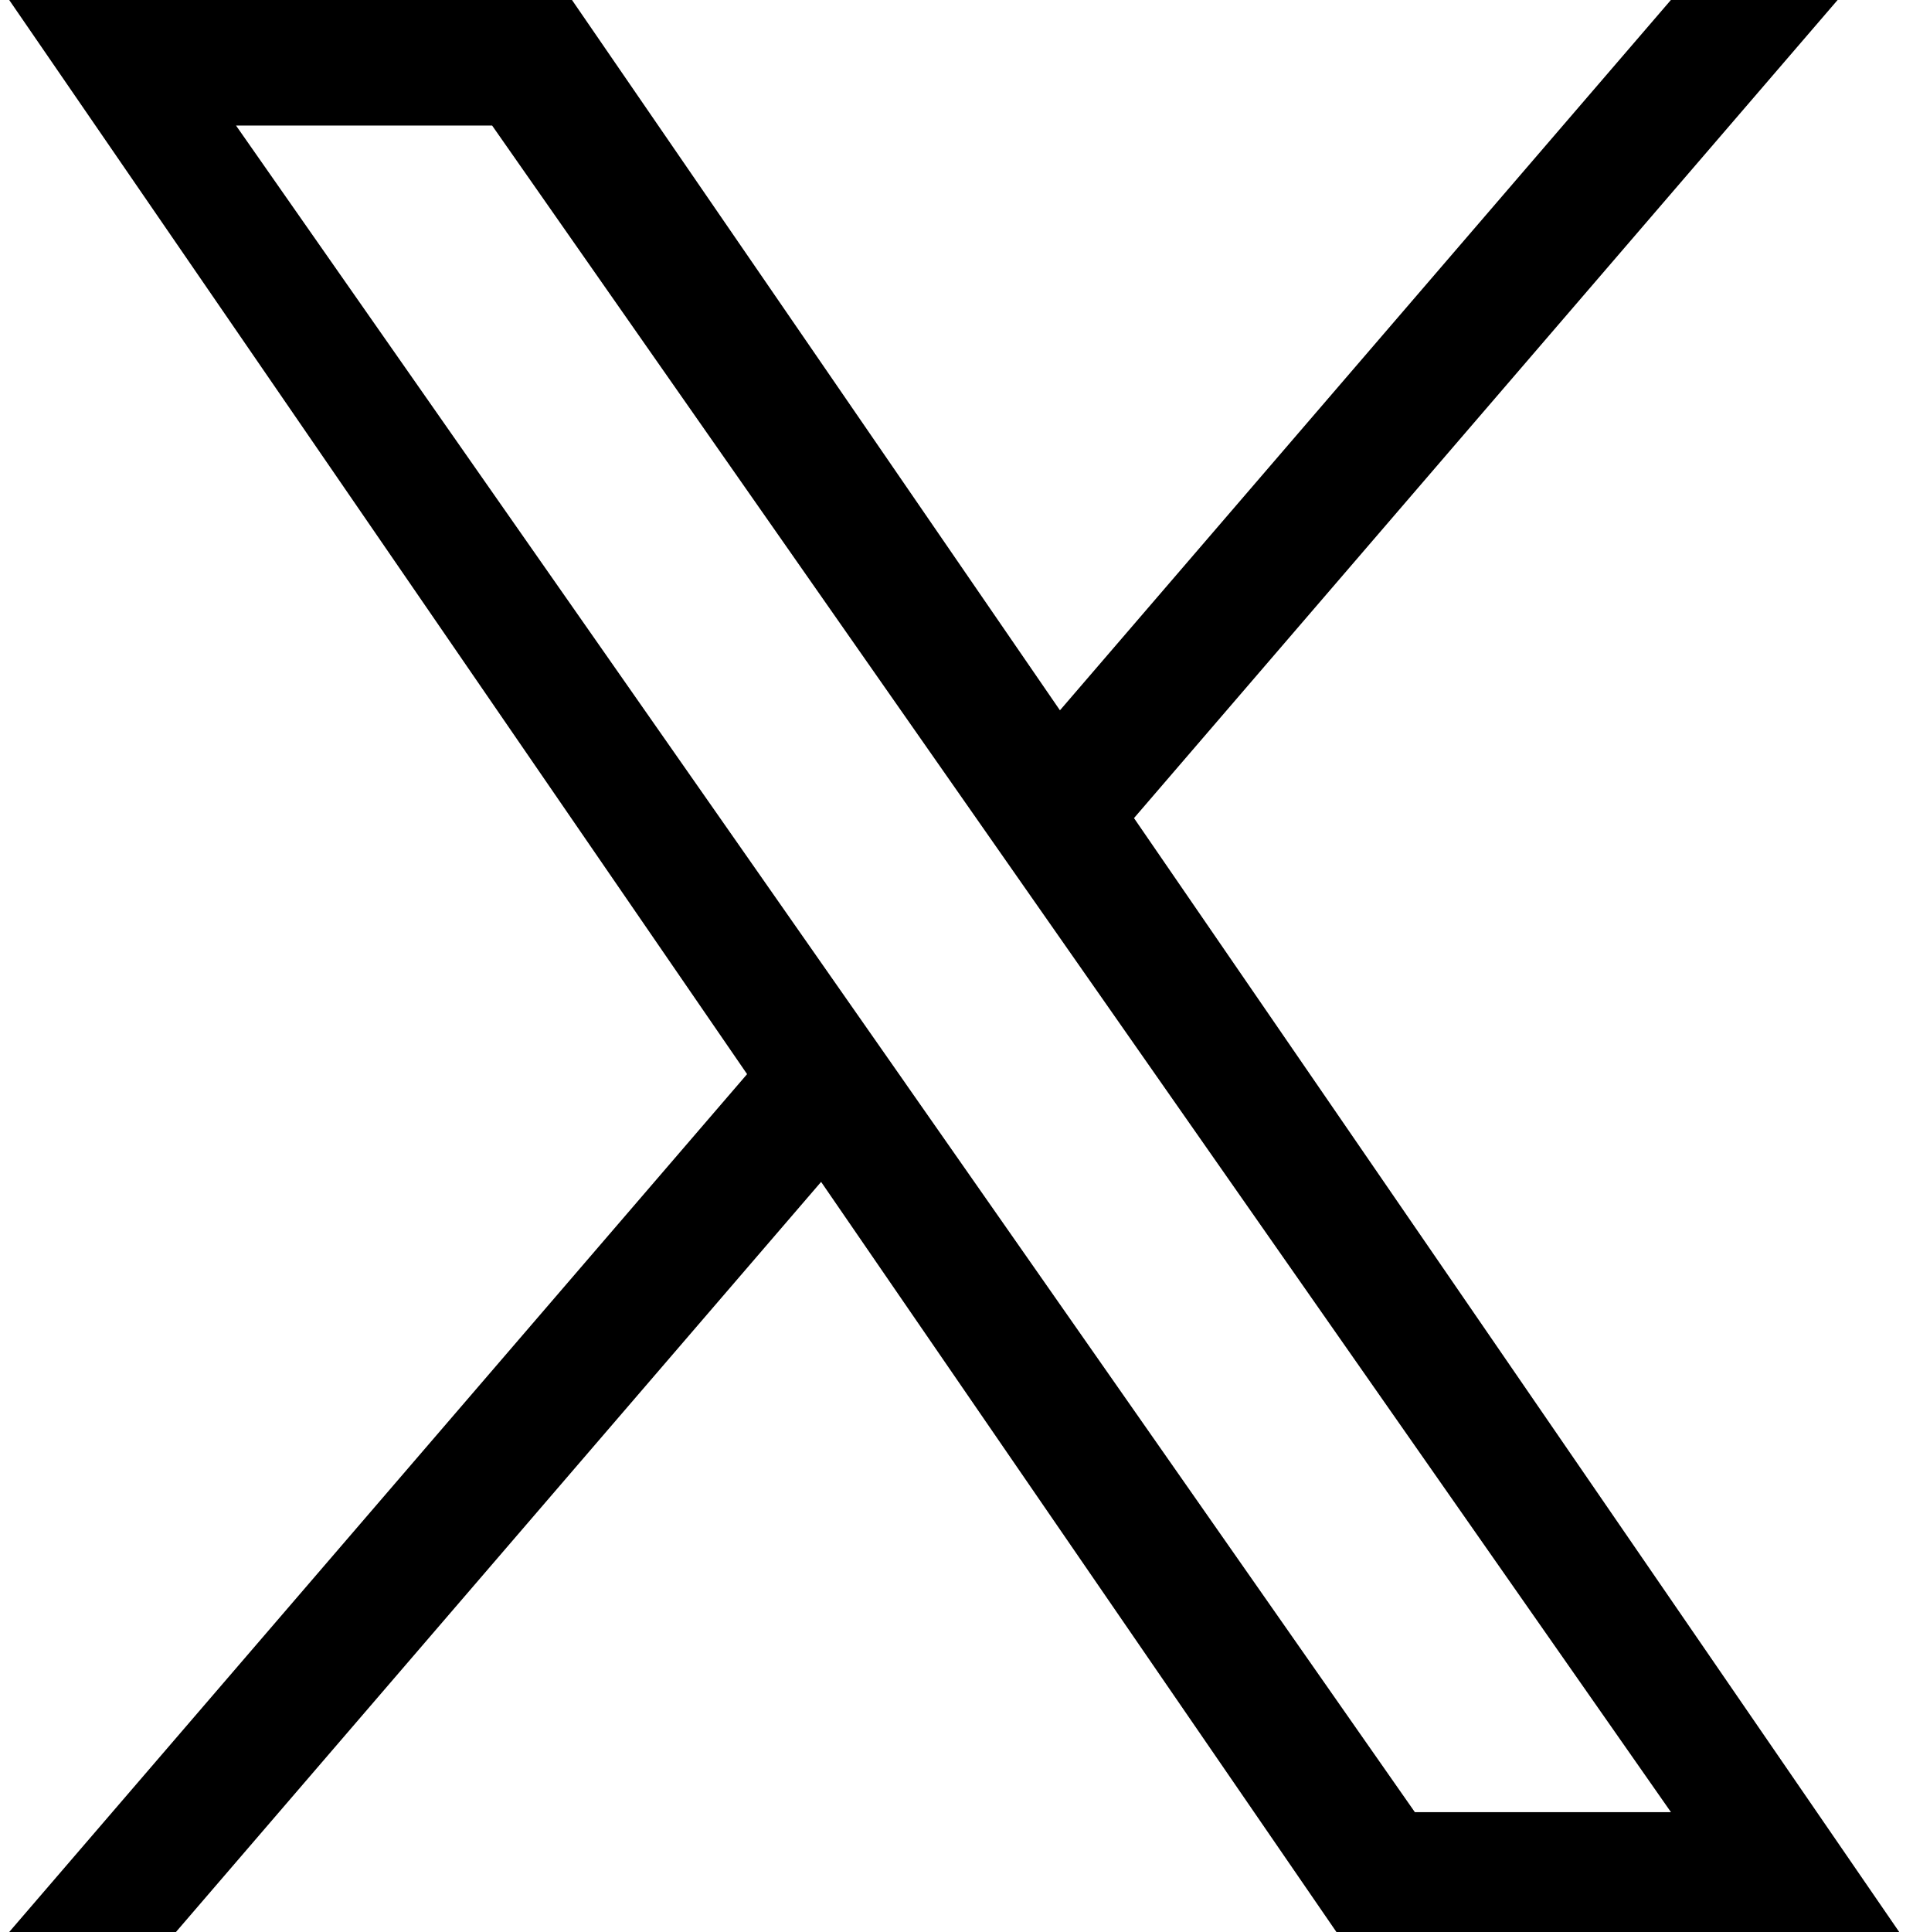
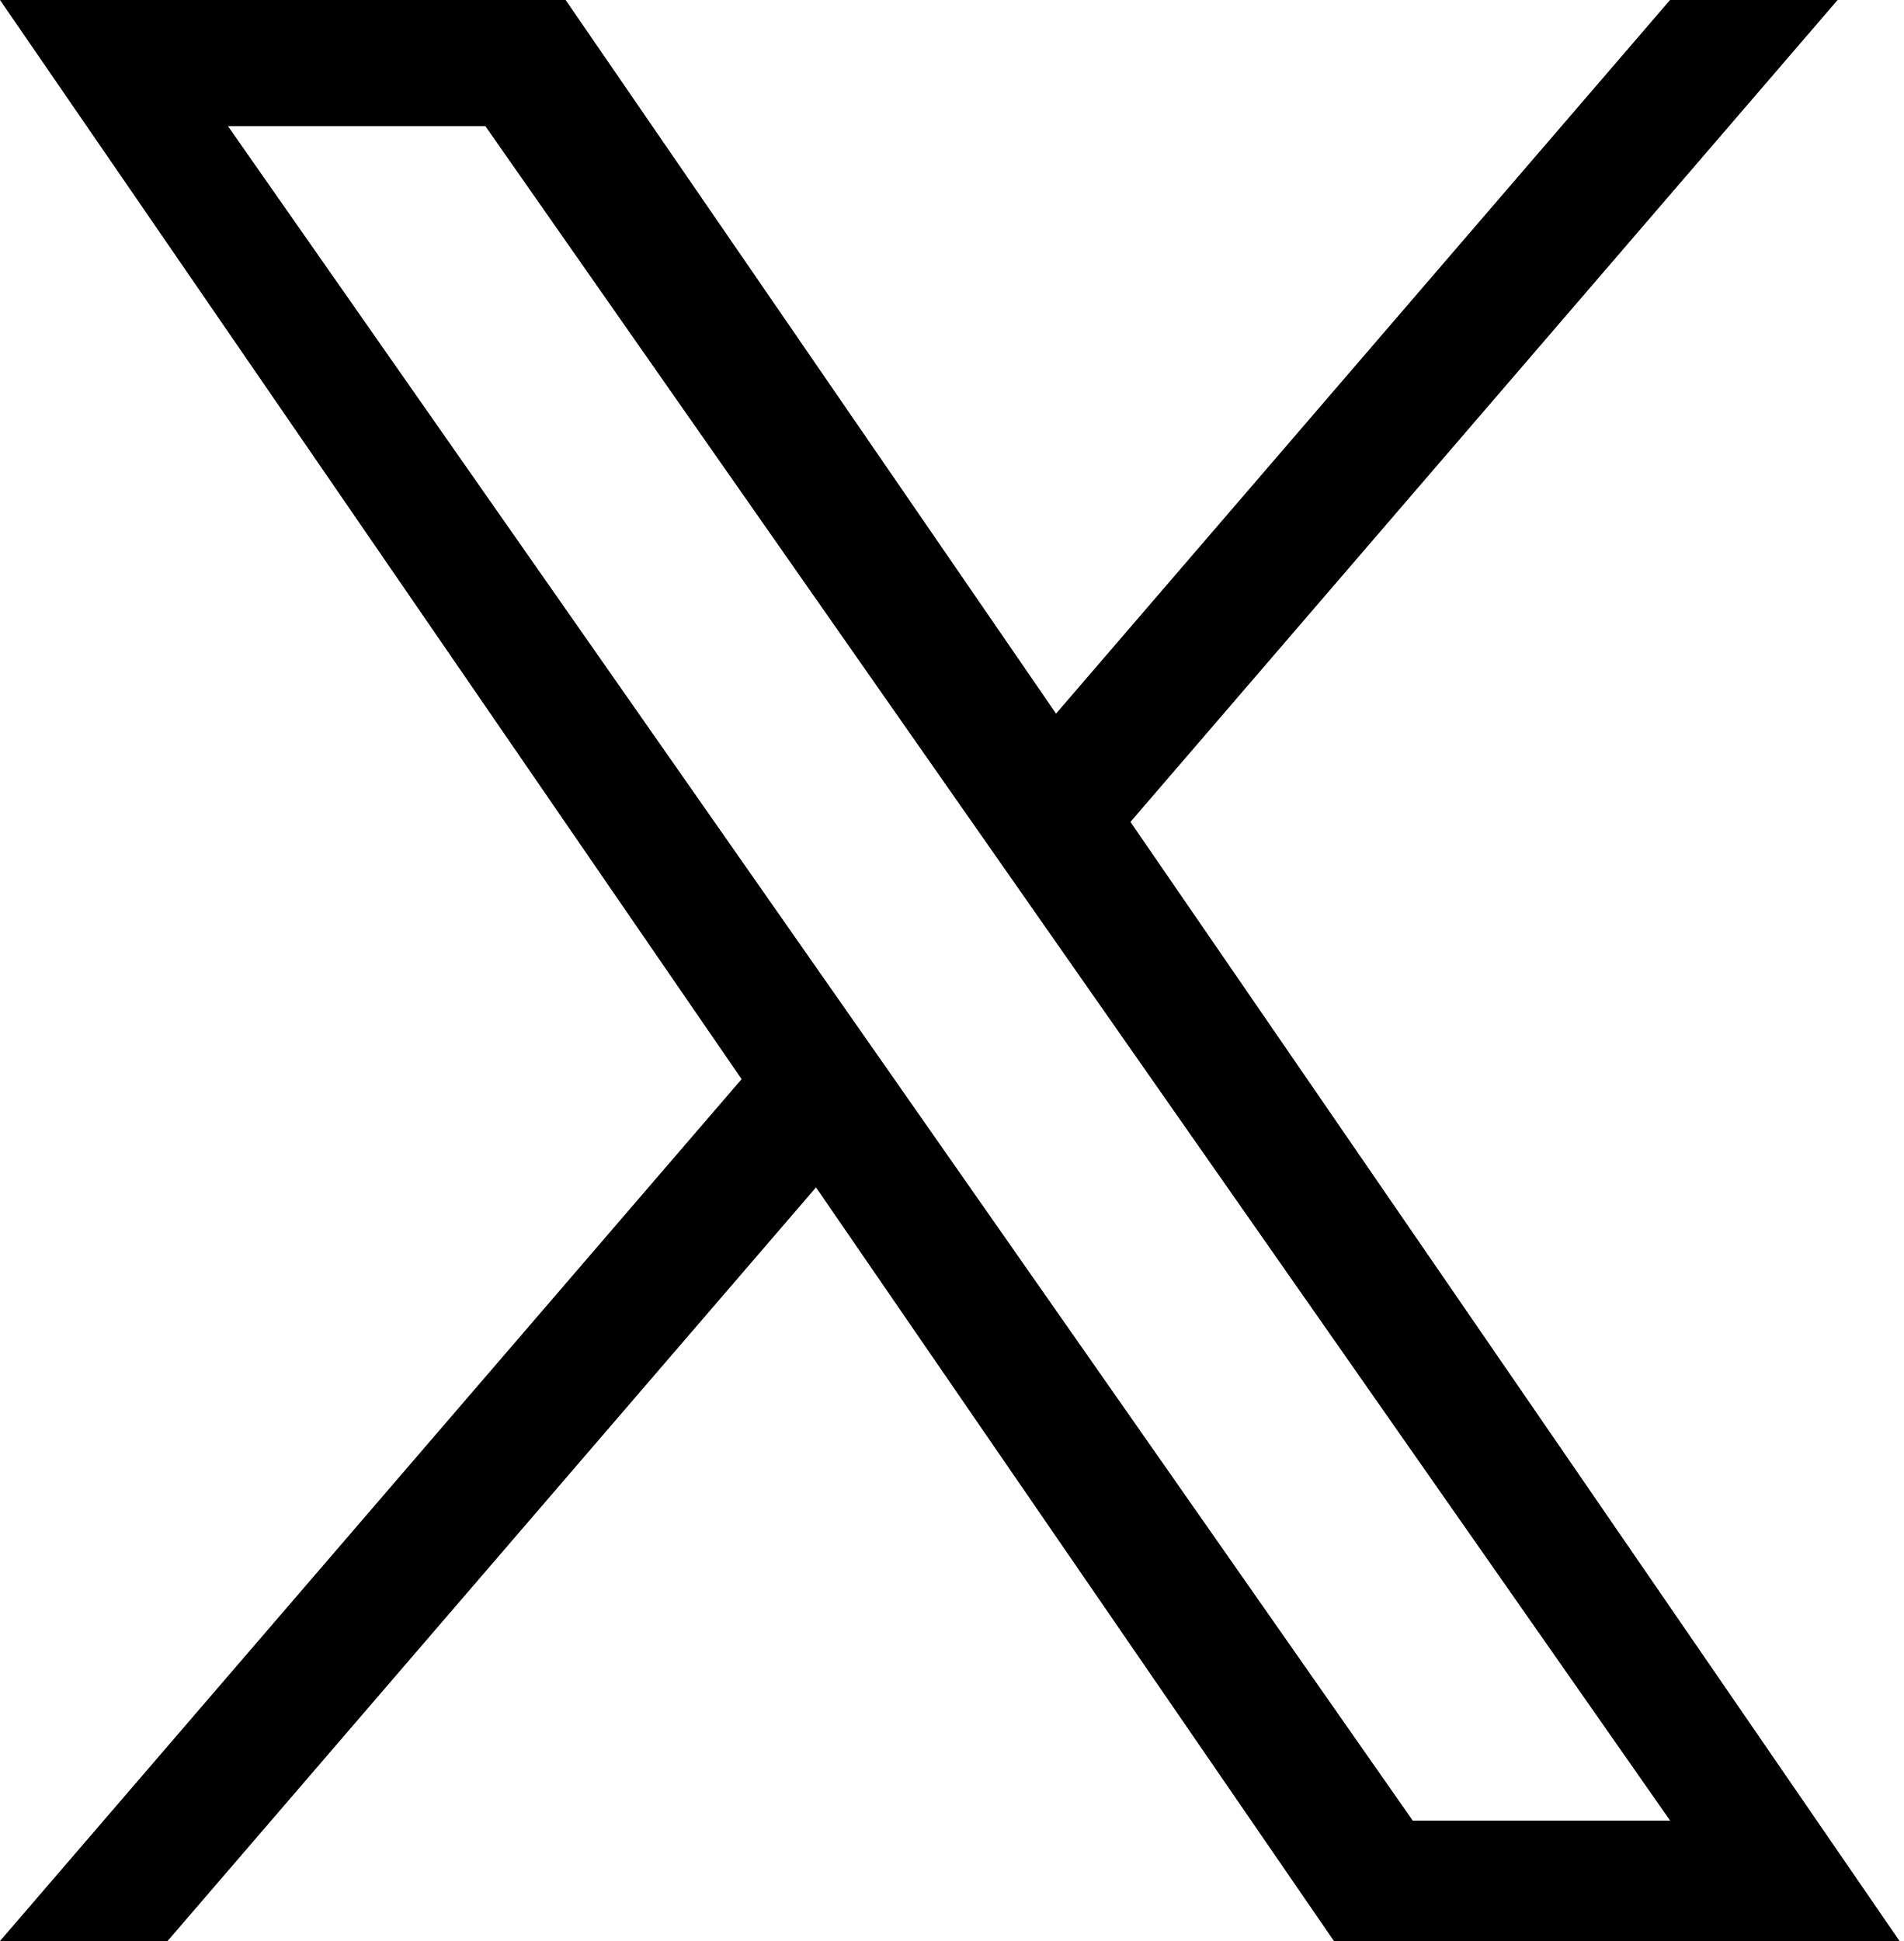
- <svg xmlns="http://www.w3.org/2000/svg" width="0.99em" height="1em" viewBox="0 0 251 256">
+ <svg xmlns="http://www.w3.org/2000/svg" width="251" height="256" viewBox="0 0 251 256">
  <path d="M149.079 108.399L242.33 0h-22.098l-80.97 94.12L74.59 0H0l97.796 142.328L0 256h22.1l85.507-99.395L175.905 256h74.59L149.073 108.399zM118.81 143.58l-9.909-14.172l-78.84-112.773h33.943l63.625 91.011l9.909 14.173l82.705 118.3H186.3l-67.49-96.533z" />
</svg>
